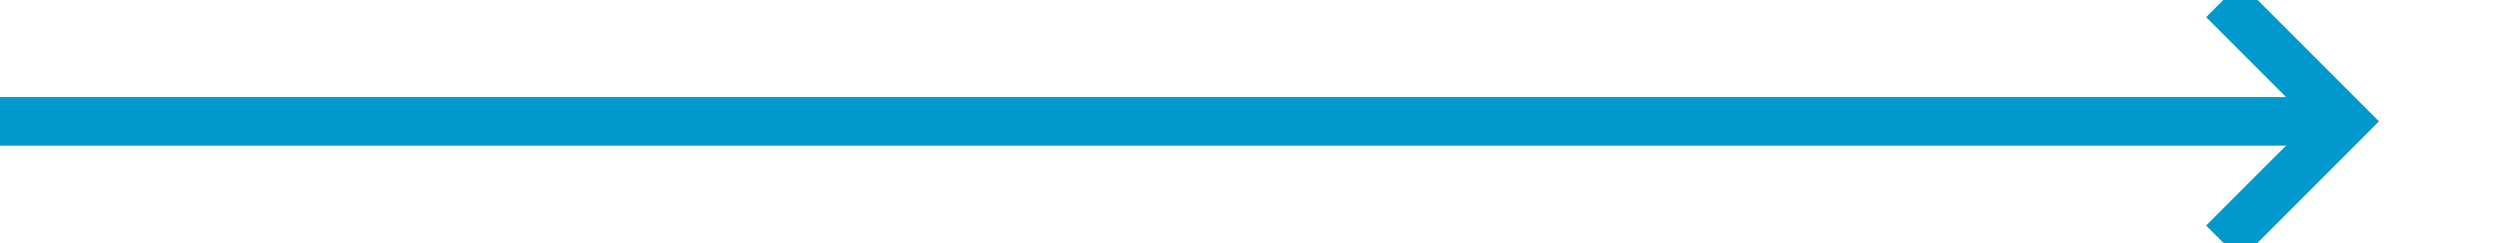
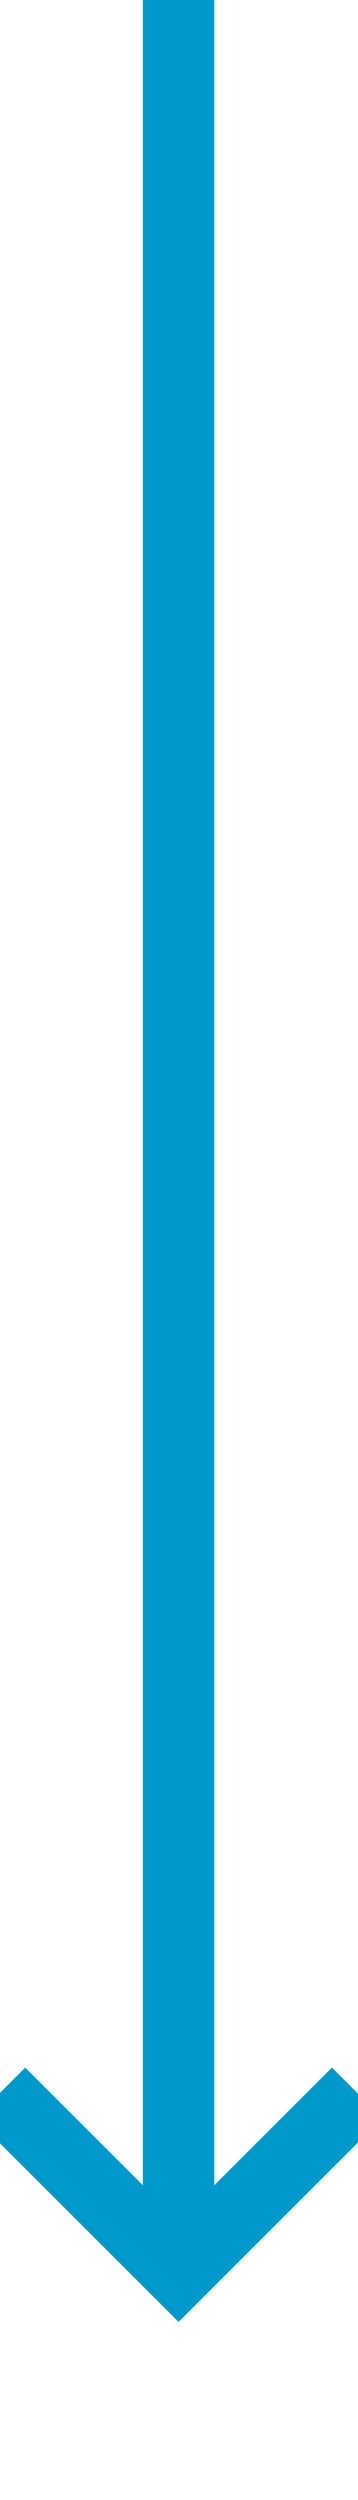
- <svg xmlns="http://www.w3.org/2000/svg" version="1.1" width="103px" height="10px" preserveAspectRatio="xMinYMid meet" viewBox="121 558  103 8">
-   <path d="M 121 562  L 217 562  " stroke-width="2" stroke="#0099cc" fill="none" />
-   <path d="M 211.893 557.707  L 216.186 562  L 211.893 566.293  L 213.307 567.707  L 218.307 562.707  L 219.014 562  L 218.307 561.293  L 213.307 556.293  L 211.893 557.707  Z " fill-rule="nonzero" fill="#0099cc" stroke="none" />
+ <svg xmlns="http://www.w3.org/2000/svg" version="1.1" width="10px" height="70px" preserveAspectRatio="xMidYMin meet" viewBox="546 443  8 70">
+   <path d="M 550 443  L 550 506  " stroke-width="2" stroke="#0099cc" fill="none" />
+   <path d="M 554.293 500.893  L 550 505.186  L 545.707 500.893  L 544.293 502.307  L 549.293 507.307  L 550 508.014  L 550.707 507.307  L 555.707 502.307  L 554.293 500.893  Z " fill-rule="nonzero" fill="#0099cc" stroke="none" />
</svg>
